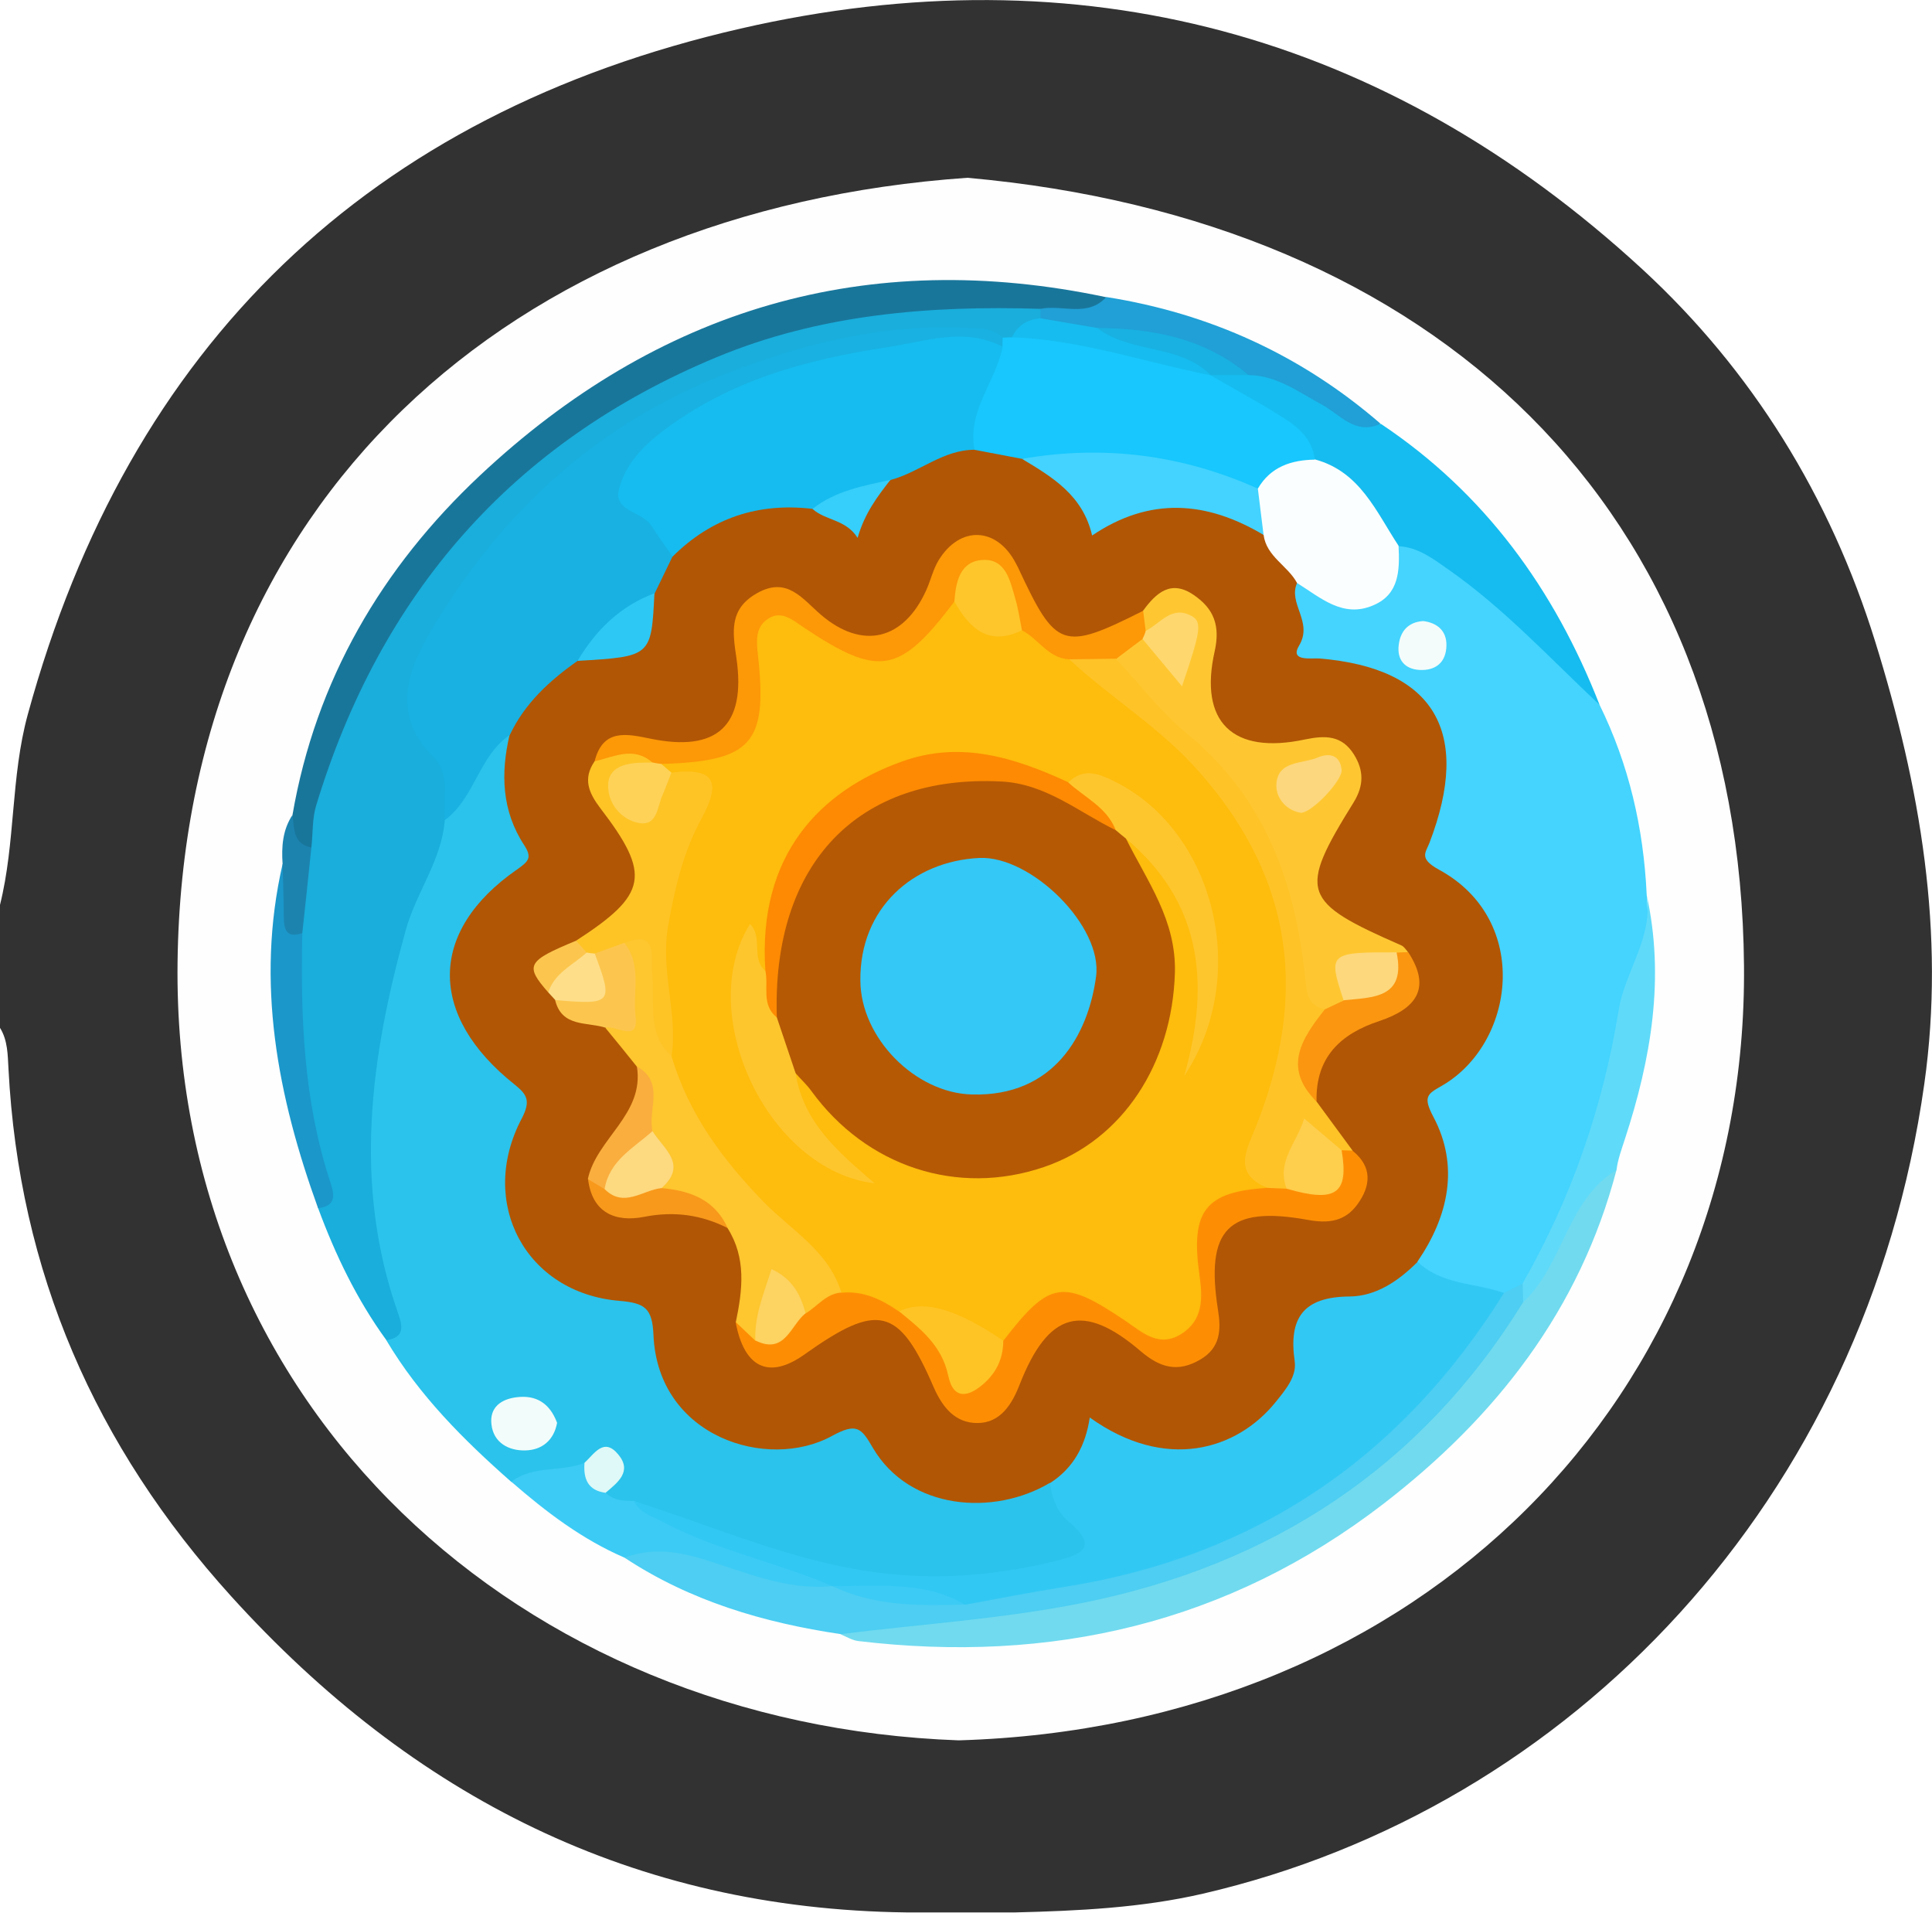
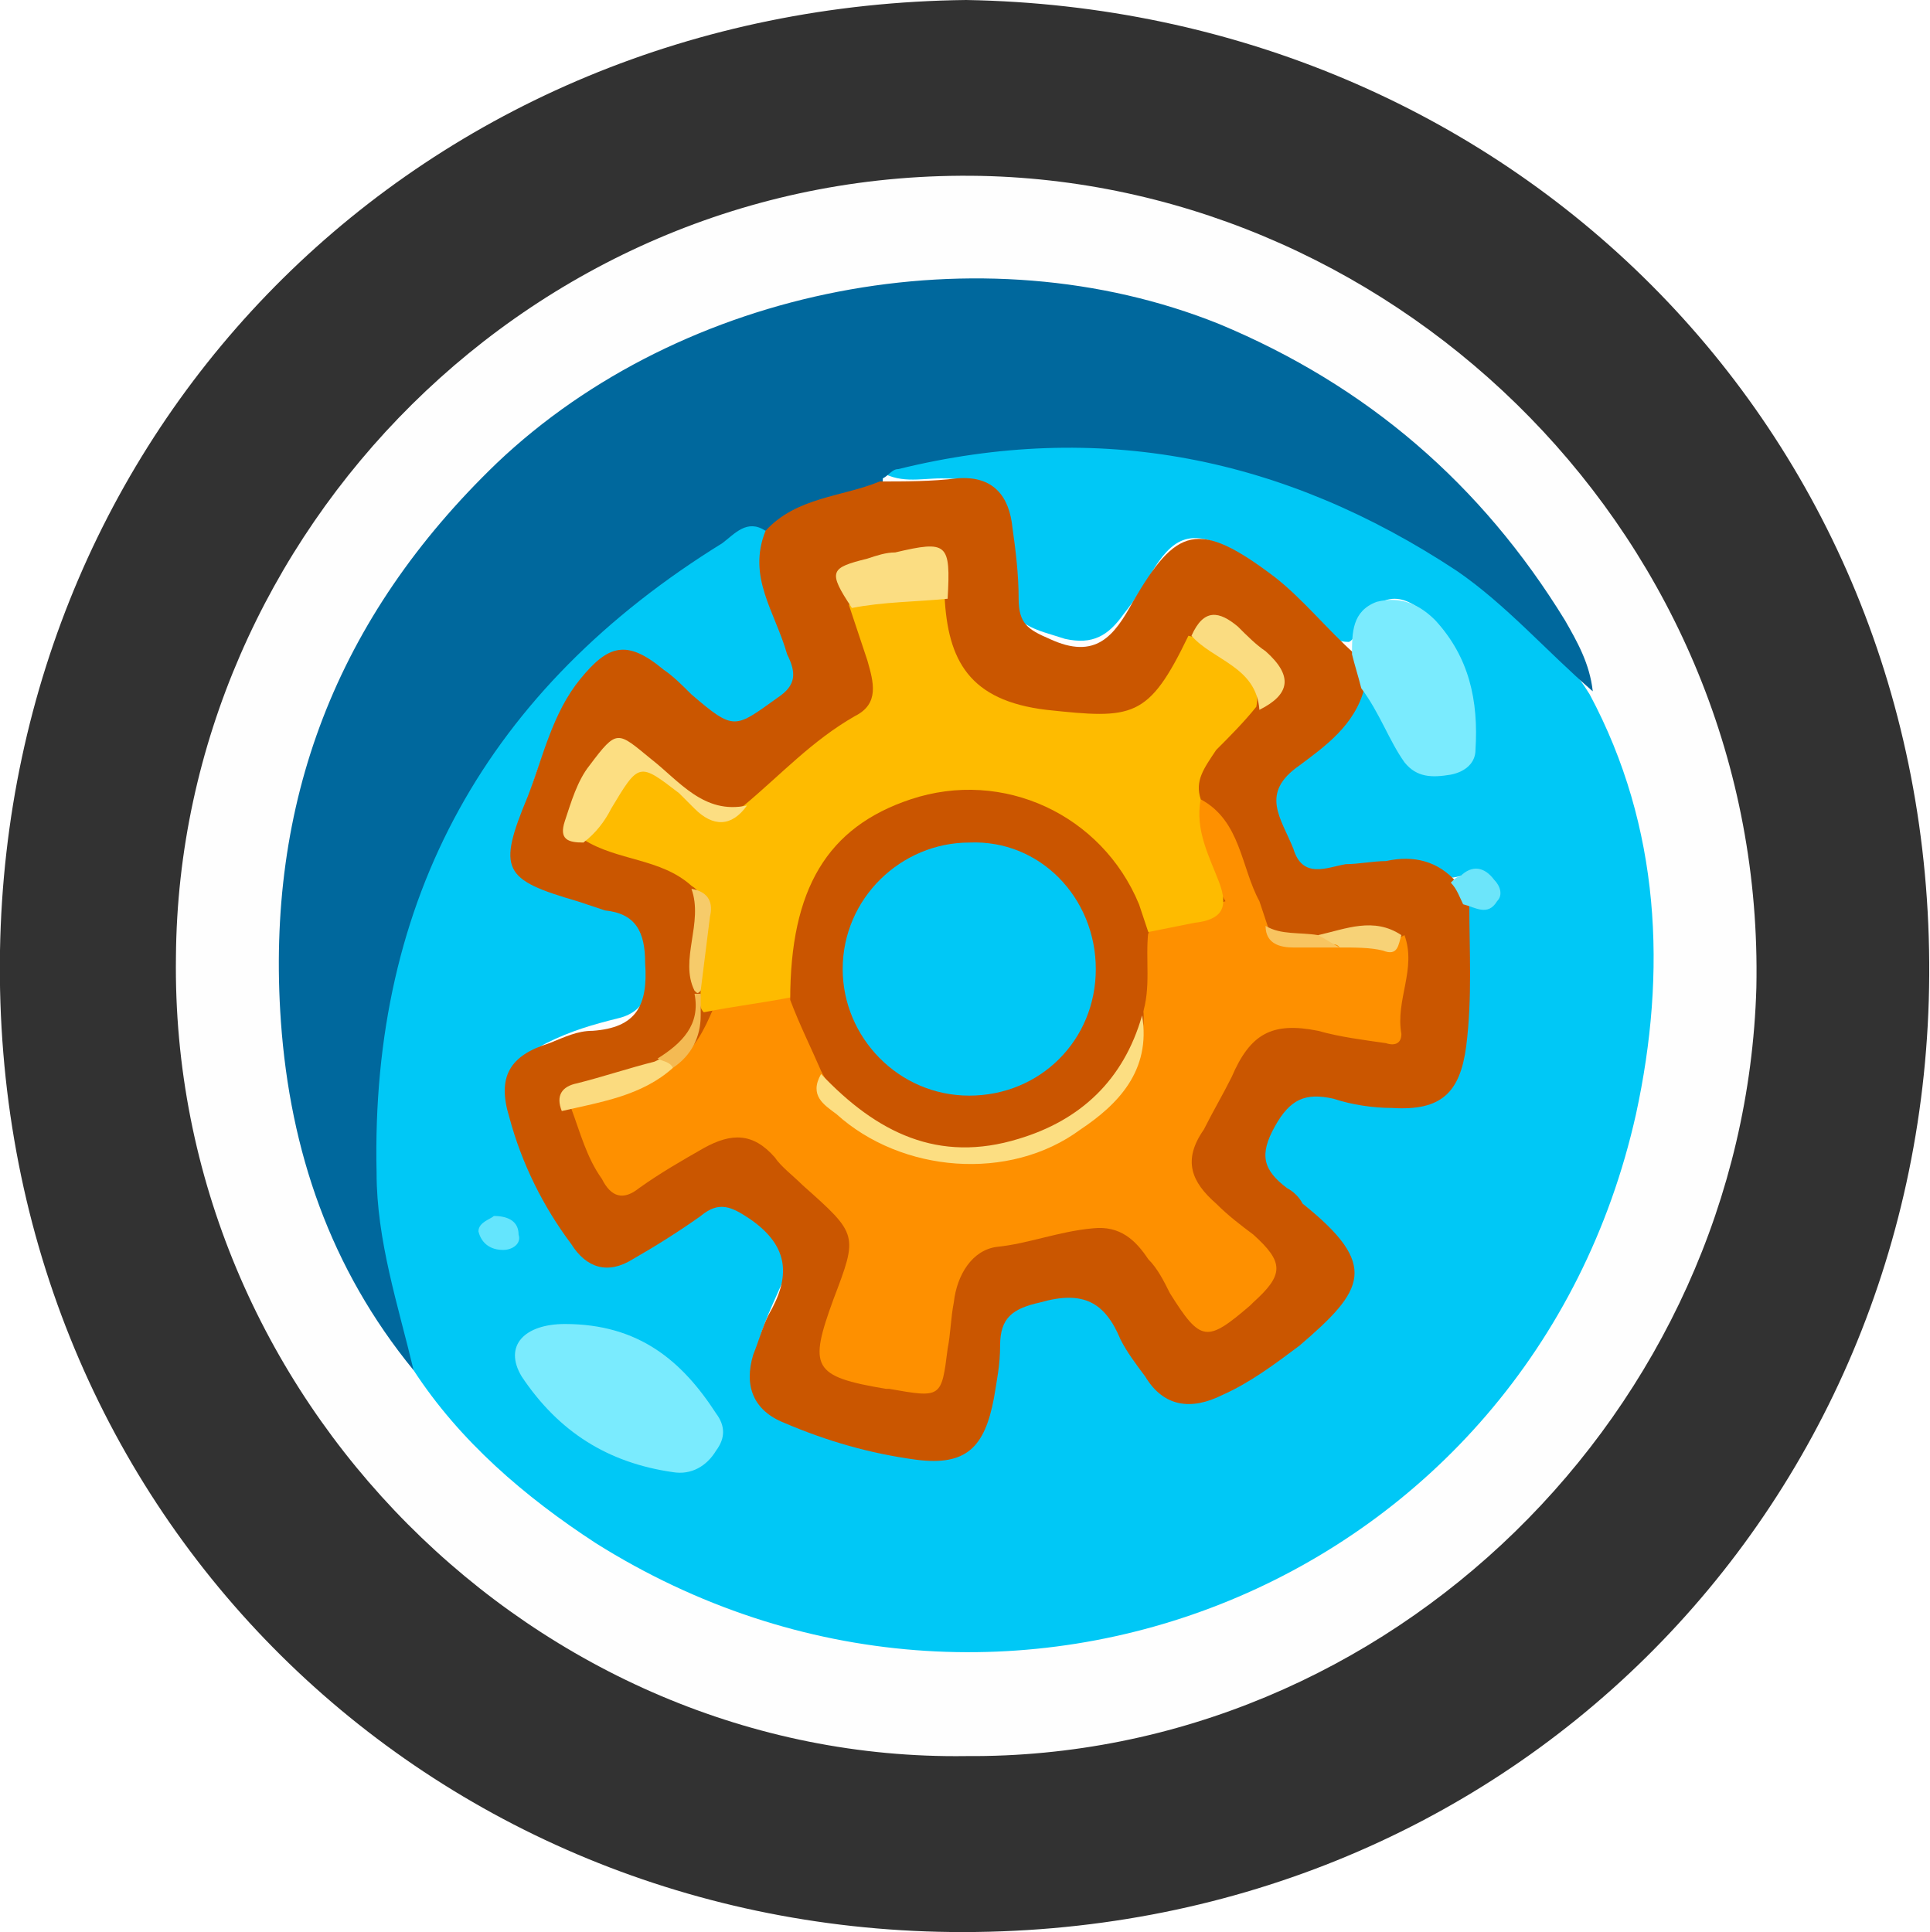
- <svg xmlns="http://www.w3.org/2000/svg" version="1.1" id="Camada_1" x="0px" y="0px" viewBox="0 0 98.04 97.03" style="enable-background:new 0 0 98.04 97.03;" xml:space="preserve">
+ <svg xmlns="http://www.w3.org/2000/svg" version="1.1" id="Camada_1" x="0px" y="0px" viewBox="0 0 62.5 62.6" style="enable-background:new 0 0 62.5 62.6;" xml:space="preserve">
  <style type="text/css">
	.st0{fill:#323232;}
	.st1{fill:#FEFEFE;}
- 	.st2{fill:#2BC3EB;}
- 	.st3{fill:#44D4FE;}
- 	.st4{fill:#19AEDC;}
- 	.st5{fill:#19769B;}
- 	.st6{fill:#71DAEF;}
- 	.st7{fill:#4DCEF2;}
- 	.st8{fill:#16BCEF;}
- 	.st9{fill:#60DAF9;}
- 	.st10{fill:#3CCBF5;}
- 	.st11{fill:#20A0D6;}
- 	.st12{fill:#1B97CA;}
- 	.st13{fill:#1C83AF;}
- 	.st14{fill:#B15605;}
- 	.st15{fill:#32C8F4;}
- 	.st16{fill:#18B1E2;}
- 	.st17{fill:#F2FCFB;}
- 	.st18{fill:#DEF9F7;}
- 	.st19{fill:#FBFEFE;}
- 	.st20{fill:#F3FCFB;}
- 	.st21{fill:#17C7FD;}
- 	.st22{fill:#FEC732;}
- 	.st23{fill:#FD8E04;}
- 	.st24{fill:#FD9807;}
- 	.st25{fill:#FEC62F;}
- 	.st26{fill:#FEC327;}
- 	.st27{fill:#FEC426;}
- 	.st28{fill:#43D3FE;}
- 	.st29{fill:#FB9610;}
- 	.st30{fill:#FCC64E;}
- 	.st31{fill:#2EC8F4;}
- 	.st32{fill:#F8991B;}
- 	.st33{fill:#FAAE3E;}
- 	.st34{fill:#FEDE89;}
- 	.st35{fill:#36CEFA;}
- 	.st36{fill:#FDD77D;}
- 	.st37{fill:#FDD87C;}
- 	.st38{fill:#FED76E;}
- 	.st39{fill:#FEBC0C;}
- 	.st40{fill:#FEC425;}
- 	.st41{fill:#FECE4D;}
- 	.st42{fill:#FDD361;}
- 	.st43{fill:#FEC62A;}
- 	.st44{fill:#FED257;}
- 	.st45{fill:#FDD980;}
- 	.st46{fill:#B55905;}
- 	.st47{fill:#FD8A02;}
- 	.st48{fill:#FEC62D;}
- 	.st49{fill:#33C8F6;}
+ 	.st2{fill:#00C8F6;}
+ 	.st3{fill:#00689D;}
+ 	.st4{fill:#CA5600;}
+ 	.st5{fill:#7AEBFE;}
+ 	.st6{fill:#6CE5FA;}
+ 	.st7{fill:#64E5FD;}
+ 	.st8{fill:#FE9000;}
+ 	.st9{fill:#FEBB00;}
+ 	.st10{fill:#FCDE82;}
+ 	.st11{fill:#FBDD82;}
+ 	.st12{fill:#FADC81;}
+ 	.st13{fill:#FBDB7F;}
+ 	.st14{fill:#F7D277;}
+ 	.st15{fill:#F6CB6A;}
+ 	.st16{fill:#F8C460;}
+ 	.st17{fill:#F4BA53;}
+ 	.st18{fill:#CA5500;}
</style>
  <g>
-     <path class="st0" d="M0,52.15c0-2.08,0-4.16,0-6.24c0.79-3.17,0.54-6.48,1.41-9.66C6.55,17.45,18.76,5.77,37.58,1.45   c17.21-3.95,32.72,0.21,45.75,12.2c5.57,5.13,9.54,11.53,11.83,18.91c2.28,7.34,3.57,14.77,2.49,22.43   c-2.98,21.16-17.94,36.77-36.61,41.09c-3.12,0.72-6.32,0.87-9.51,0.95c-1.85,0-3.69,0-5.53,0C32.16,96.86,20.95,91.16,11.74,81   C4.82,73.36,0.96,64.52,0.43,54.22C0.39,53.54,0.4,52.79,0,52.15z" />
-     <path class="st1" d="M48.65,88.3C26.43,87.5,8.74,71.46,9.01,48.84c0.28-23.33,16.83-38.2,40.08-39.82   C72.9,11.15,88.3,25.84,88.5,49C88.69,70.79,72.19,87.6,48.65,88.3z" />
-     <path class="st2" d="M25.94,75.18c-2.41-2.12-4.67-4.38-6.33-7.17c-0.02-2.16-1.28-3.98-1.51-6.15   c-0.68-6.24,0.35-12.14,2.66-17.88c0.32-0.81,0.7-1.6,1.07-2.39c0.59-0.81,1.16-1.61,1.61-2.53c0.5-1.01,1.08-2.13,2.58-1.84   c0.86,1.82,0.71,3.85,1.24,5.75c0.29,1.03-0.62,1.71-1.32,2.38c-2.65,2.58-2.74,5.8-0.09,8.36c1.32,1.28,1.6,2.51,1.11,4.27   c-0.98,3.55,0.53,6.12,4.11,7c1.78,0.44,2.69,1.27,3.12,3.08c0.83,3.49,3.36,5.09,6.76,4.19c2.07-0.55,3.53-0.19,4.84,1.44   c1.39,1.72,3.36,1.59,5.29,1.43c0.86-0.07,1.71-0.5,2.57,0c0.52,0.39,0.93,0.86,1.29,1.4c1.19,1.8,0.91,2.69-1.13,3.31   c-4.14,1.25-8.29,1.1-12.48,0.14c-3.12-0.71-6.01-2.08-9.1-2.83c-0.62-0.13-1.17-0.38-1.57-0.89c-0.46-0.27,0.24-1.23-0.73-1.19   C28.61,75.66,27.28,75.58,25.94,75.18z" />
-     <path class="st3" d="M81.17,35.76c1.49,3.03,2.23,6.24,2.39,9.6c0.38,4.38-0.96,8.47-2.17,12.57c-0.79,2.69-2.06,5.18-3.65,7.51   c-0.4,0.38-0.86,0.65-1.41,0.76c-1.77,0-3.51-0.08-4.64-1.76c-0.27-0.81-0.04-1.58,0.27-2.32c0.6-1.47,0.66-2.94,0.11-4.42   c-0.52-1.43-0.3-2.59,0.96-3.6c2.56-2.05,3.29-6.49-0.06-8.85c-1.34-0.95-1.35-2.13-0.99-3.58c1.09-4.33-0.29-6.49-4.54-7.35   c-2.25-0.45-2.73-1.55-1.99-4.59c0.34-0.45,0.87-0.51,1.29-0.32c2.1,0.95,3.24-0.12,4.1-1.86c1.3-0.72,2.27,0.07,3.24,0.73   C76.98,30.26,79.39,32.71,81.17,35.76z" />
-     <path class="st4" d="M22.57,41.6c-0.15,2.04-1.45,3.67-1.98,5.59c-1.79,6.45-2.69,12.89-0.4,19.41c0.25,0.71,0.36,1.24-0.58,1.4   c-1.5-2.06-2.59-4.33-3.47-6.71c0.42-1.59-0.51-2.94-0.81-4.39c-0.65-3.15-0.78-6.32-0.69-9.51c-0.16-1.46,0.21-2.86,0.48-4.27   c1.39-9.2,6.23-16.31,13.59-21.71c6.52-4.78,13.97-6.75,22.03-6.46c0.63,0.02,1.29-0.08,1.86,0.32c0.22,0.16,0.34,0.38,0.39,0.65   c-0.15,0.88-0.88,1.19-1.54,1.58c-0.24,0.08-0.49,0.11-0.74,0.1c-10.58-0.93-18.94,3.19-25.53,11.27c-1.05,1.29-2.07,2.64-2.74,4.2   c-0.7,1.6-1.07,3.13,0.16,4.72C23.54,39,23.3,40.34,22.57,41.6z" />
-     <path class="st5" d="M52.8,15.67c-5.64-0.18-11.22,0.28-16.45,2.46c-10.37,4.31-17.06,12.03-20.31,22.75   c-0.2,0.67-0.16,1.42-0.24,2.13c-1.68,0.24-1.09-0.84-0.96-1.65c1.18-6.85,4.54-12.57,9.52-17.24c8.99-8.43,19.6-11.62,31.78-9.04   C55.35,17.09,54.09,16.45,52.8,15.67z" />
-     <path class="st6" d="M82.03,59.36c-1.86,7.11-6.14,12.56-11.84,16.95c-7.88,6.06-16.86,8.12-26.65,6.95   c-0.3-0.04-0.59-0.22-0.88-0.34c1.97-1.33,4.32-1.52,6.52-1.65c11.41-0.65,20.49-5.41,27.11-14.77c0.14-0.19,0.33-0.35,0.51-0.51   c1.44-1.31,1.97-3.17,2.93-4.77C80.26,60.36,80.49,59.01,82.03,59.36z" />
-     <path class="st7" d="M77.29,66.07c-5.19,8.41-12.81,13.35-22.37,15.26c-4.03,0.81-8.17,1.07-12.26,1.58   c-3.91-0.58-7.64-1.68-10.97-3.88c0.78-1.43,1.97-1.26,3.27-0.89c2.25,0.65,4.47,1.45,6.81,1.79c0.25,0.04,0.49,0.09,0.73,0.14   c2.02,0.52,4.06,0.79,6.15,0.62c4.02-0.53,7.96-1.33,11.78-2.82c5.52-2.17,9.85-5.81,13.55-10.3c0.68-0.82,1.39-1.51,2.34-1.97   c0.32-0.16,0.64-0.32,0.96-0.48C77.56,65.42,77.57,65.74,77.29,66.07z" />
-     <path class="st8" d="M81.17,35.76c-2.5-2.34-4.82-4.87-7.65-6.85c-0.8-0.56-1.54-1.14-2.55-1.2c-2.16-0.61-2.78-2.97-4.57-4   c-0.71-1.24-1.93-1.85-3.09-2.55c-0.81-0.49-1.77-0.81-2.02-1.89c0.04-0.24,0.15-0.44,0.33-0.6c0.52-0.37,1.12-0.31,1.71-0.35   c1.84,0.11,3.17,1.34,4.7,2.13c0.68,0.35,1.14,1.14,2.05,1.06C75.34,25.02,78.88,29.9,81.17,35.76z" />
-     <path class="st9" d="M77.29,66.07c-0.01-0.32-0.01-0.64-0.02-0.96c2.47-4.32,4.07-8.93,4.87-13.86c0.32-1.98,1.79-3.72,1.41-5.89   c0.95,4.25,0.23,8.38-1.09,12.42c-0.17,0.53-0.36,1.03-0.43,1.58C79.49,60.91,79.35,64.17,77.29,66.07z" />
-     <path class="st10" d="M42.24,80.47c-2.36,0.24-4.49-0.74-6.65-1.39c-1.35-0.4-2.59-0.54-3.9-0.05c-2.16-0.93-3.99-2.33-5.74-3.85   c1.1-0.85,2.52-0.48,3.72-0.96c0.79,0.2,0.98,0.83,1.07,1.52c0.4,0.4,0.91,0.41,1.43,0.41c2.79,1.48,5.75,2.52,8.79,3.36   C41.47,79.66,42.34,79.45,42.24,80.47z" />
-     <path class="st11" d="M70.06,21.5c-1.29,0.6-2.07-0.48-2.98-0.97c-1.19-0.64-2.28-1.48-3.72-1.5c-2.57-0.72-5.08-1.75-7.83-1.69   c-1.07-0.03-2.06-0.26-2.73-1.2c0-0.16,0-0.32,0-0.47c1.11-0.23,2.38,0.45,3.34-0.6C61.39,15.9,66.04,18.02,70.06,21.5z" />
-     <path class="st12" d="M15.34,47.34c-0.09,4.24,0.06,8.45,1.39,12.54c0.2,0.61,0.44,1.3-0.59,1.42c-2.05-5.67-3.18-11.44-1.8-17.46   C15.59,44.74,14.23,46.4,15.34,47.34z" />
-     <path class="st13" d="M15.34,47.34c-0.84,0.29-0.94-0.22-0.94-0.87c0-0.88-0.04-1.76-0.06-2.64c-0.06-0.87,0-1.72,0.5-2.48   c0.1,0.68,0.01,1.47,0.96,1.65C15.65,44.45,15.5,45.9,15.34,47.34z" />
-     <path class="st14" d="M65.82,29.58c-0.47,1.05,0.83,1.97,0.1,3.18c-0.48,0.81,0.6,0.62,1.05,0.65c5.81,0.49,7.73,3.71,5.57,9.35   c-0.2,0.51-0.55,0.8,0.49,1.37c4.7,2.56,3.86,8.85,0.1,10.98c-0.7,0.4-0.93,0.54-0.39,1.56c1.32,2.49,0.77,5.03-0.81,7.34   c-0.19,1.61-1.31,2.3-2.72,2.59c-1.54,0.32-2.39,0.97-2.76,2.7c-0.8,3.69-4.62,5.84-8.3,4.88c-1.4-0.37-2.67-1.02-3.58,0.78   c-0.19,0.38-0.79,0.51-1.3,0.28c-2.85,1.69-7.11,1.38-8.97-1.77c-0.59-1.01-0.81-1.31-2.09-0.61c-3.25,1.78-8.83,0.07-9.05-5.13   c-0.06-1.36-0.43-1.62-1.74-1.73c-4.74-0.4-7.19-4.98-4.95-9.24c0.48-0.91,0.27-1.23-0.35-1.73c-4.41-3.5-4.4-7.78,0.11-10.91   c0.62-0.43,0.77-0.62,0.37-1.24c-1.14-1.74-1.2-3.64-0.74-5.6c-0.41-2.59,1.55-3.42,3.27-4.43c1.91-0.04,3.43-0.54,3.34-2.9   c0.22-0.85,0.56-1.64,1.19-2.28c1.93-2.27,4.38-3.11,7.3-2.66c2,1.58,2.91-0.14,3.99-1.34c1.36-0.94,2.78-1.66,4.5-1.51   c0.89-0.09,1.75,0,2.54,0.45c0.28,0.14-0.03-0.1,0.21,0.09c2.36,1.86,4.72,3.31,8.03,2.31c1.54-0.47,2.99,0.82,4.31,1.73   C65.29,27.54,66.17,28.29,65.82,29.58z" />
-     <path class="st15" d="M53.28,75.25c1.2-0.77,1.81-1.91,2.02-3.33c3.84,2.75,7.46,1.66,9.43-0.78c0.5-0.62,1.08-1.3,0.97-2.07   c-0.32-2.22,0.45-3.27,2.78-3.29c1.36-0.01,2.5-0.8,3.46-1.76c1.22,1.18,2.92,1.06,4.38,1.58c-5.17,8.29-12.52,13.35-22.22,14.9   c-1.72,0.27-3.43,0.61-5.14,0.92c-2.2-0.58-4.51-0.4-6.72-0.94c0,0,0,0,0,0c-2.81-1.21-5.86-1.81-8.59-3.25   c-0.56-0.3-1.18-0.45-1.48-1.07c3.79,1.2,7.45,2.81,11.42,3.49c3.39,0.58,6.66,0.36,9.95-0.44c1.45-0.35,2.19-0.75,0.66-2.04   C53.63,76.7,53.39,75.98,53.28,75.25z" />
-     <path class="st16" d="M29.31,33.53c-1.42,1-2.68,2.15-3.44,3.76c-1.58,1.07-1.78,3.21-3.3,4.32c-0.07-1.1,0.3-2.33-0.58-3.21   c-2.25-2.26-1.21-4.58,0.04-6.66c3.51-5.82,8.29-10.23,14.73-12.74c3.91-1.53,7.87-2.55,12.1-2.36c0.71,0.03,1.45-0.07,2.03,0.5   c0.14,0.22,0.12,0.42-0.06,0.62c-2.64,0.54-5.36,0.56-8,1.2c-2.89,0.69-5.69,1.54-8.11,3.35c-2.1,1.57-2.18,1.84-0.87,4.14   c0.33,0.58,0.57,1.14,0.27,1.8c-0.3,0.62-0.6,1.24-0.9,1.86C32.34,31.73,30.88,32.7,29.31,33.53z" />
-     <path class="st17" d="M28.27,72.19c-0.16,0.88-0.76,1.38-1.61,1.4c-0.84,0.02-1.61-0.38-1.72-1.31c-0.11-0.87,0.49-1.3,1.29-1.39   C27.2,70.77,27.9,71.19,28.27,72.19z" />
-     <path class="st18" d="M30.73,75.74c-0.91-0.12-1.13-0.72-1.07-1.52c0.5-0.46,0.98-1.31,1.71-0.43   C32.1,74.66,31.34,75.22,30.73,75.74z" />
-     <path class="st19" d="M65.82,29.58c-0.47-0.88-1.56-1.34-1.7-2.45c-0.77-0.71-1.18-1.54-0.84-2.62c0.77-1.49,1.78-2.29,3.45-1.2   c2.29,0.62,3.1,2.65,4.24,4.38c0.06,1.22,0.05,2.46-1.28,3.02C68.15,31.38,67.01,30.32,65.82,29.58z" />
-     <path class="st20" d="M72.22,31.51c0.72,0.09,1.19,0.5,1.18,1.23c-0.01,0.86-0.54,1.3-1.38,1.25c-0.74-0.05-1.14-0.52-1.04-1.28   C71.07,32,71.48,31.56,72.22,31.51z" />
-     <path class="st21" d="M66.72,23.32c-1.2,0.02-2.24,0.36-2.89,1.47c-3.43,0.17-6.75-0.64-10.09-1.22c-0.62-0.11-1.23-0.33-1.88-0.29   c-0.81-0.15-1.61-0.31-2.42-0.46c-1.13-2.18-0.78-3.48,1.43-5.23c0-0.15,0.01-0.31,0.01-0.46c0.16-0.01,0.31-0.01,0.47-0.02   c3.55-0.33,7.01-0.21,10.08,1.93c1.28,0.74,2.59,1.44,3.83,2.24C65.98,21.75,66.62,22.37,66.72,23.32z" />
-     <path class="st8" d="M61.43,19.04c-3.35-0.67-6.62-1.81-10.08-1.93c0.29-0.6,0.79-0.91,1.45-0.96c0.96,0.16,1.92,0.33,2.88,0.49   c1.36,0.45,2.82,0.48,4.15,1.01c0.67,0.26,1.67,0.24,1.61,1.39L61.43,19.04z" />
-     <path class="st10" d="M42.24,80.47c2.28,0.04,4.61-0.29,6.72,0.94C46.67,81.47,44.38,81.51,42.24,80.47z" />
-     <path class="st16" d="M61.44,19.03c-1.59-1.59-4.06-1.08-5.76-2.39c2.8,0.02,5.46,0.52,7.68,2.39   C62.72,19.03,62.08,19.03,61.44,19.03z" />
-     <path class="st8" d="M50.88,17.59c-0.35,1.78-1.81,3.25-1.43,5.23c-1.6,0-2.79,1.14-4.25,1.53c-1.19,0.83-2.38,1.68-3.95,1.47   c-2.76-0.33-5.14,0.45-7.12,2.42c-0.36-0.52-0.74-1.03-1.08-1.57c-0.45-0.72-1.9-0.72-1.65-1.8c0.28-1.23,1.15-2.18,2.21-2.98   c3.4-2.6,7.34-3.66,11.45-4.28C46.98,17.32,48.93,16.58,50.88,17.59z" />
-     <path class="st22" d="M58.01,30.98c0.66-0.9,1.41-1.59,2.57-0.79c1.01,0.69,1.35,1.54,1.06,2.85c-0.81,3.59,0.91,5.26,4.57,4.48   c1.06-0.22,1.88-0.21,2.49,0.75c0.51,0.81,0.52,1.58-0.01,2.44c-2.83,4.56-2.66,5.03,2.43,7.26c0.13,0.06,0.22,0.21,0.32,0.32   c-0.1,0.2-0.24,0.37-0.42,0.5c-1.11,0.48-2.64,0.47-2.63,2.27c-0.29,0.44-0.71,0.64-1.22,0.67c-1.36-0.12-1.48-1.1-1.68-2.19   c-0.68-3.66-1.24-7.4-4.14-10.18c-1.32-1.26-2.7-2.47-3.88-3.88c-0.5-0.6-1.21-1.08-1.19-1.99c0.16-0.87,0.71-1.25,1.56-1.25   c0.51,0.08,0.98,0.34,1.7,0.39c-0.6-0.43-1.27-0.25-1.64-0.69C57.75,31.6,57.8,31.28,58.01,30.98z" />
-     <path class="st23" d="M68.63,58.38c1.02,0.82,0.94,1.78,0.25,2.73c-0.63,0.86-1.46,0.98-2.53,0.78c-4.04-0.73-5.19,0.49-4.54,4.59   c0.16,1,0.12,1.9-0.9,2.5c-1.13,0.66-2.02,0.43-3.02-0.42c-2.94-2.52-4.7-2-6.14,1.67c-0.39,1.01-0.98,1.97-2.15,1.97   c-1.11,0-1.76-0.76-2.23-1.84c-1.76-4.07-2.82-4.29-6.56-1.63c-1.79,1.27-3.05,0.67-3.48-1.65c0.48-0.1,0.95,0.07,1.42,0.1   c0.77-0.17,1.14-0.89,1.77-1.25c0.64-0.56,1.33-1.02,2.22-1.03c1.17-0.22,2.16,0.17,3.05,0.91c0.89,0.51,1.74,1.16,2.24,2   c1.07,1.8,1.73,1.28,2.38-0.24c1.92-3.07,3.52-3.47,6.74-1.68c2.33,1.29,2.67,1.08,2.65-1.61c-0.02-3.31,1.08-4.51,4.28-4.68   c0.34-0.01,0.69,0.01,1.03,0.02c1.29,0.27,2.28-0.13,2.91-1.32C68.26,58.18,68.46,58.21,68.63,58.38z" />
-     <path class="st24" d="M57.98,32.42c-0.45,0.34-0.9,0.67-1.34,1.01c-0.55,0.81-1.4,0.67-2.2,0.72c-1.32,0.05-2.15-0.73-2.89-1.68   c-0.34-0.43-0.53-0.95-0.72-1.46c-0.63-1.66-1.25-1.23-1.88,0c-2.36,3.73-3.85,4.04-9.16,1.73c-0.24,2.19,0.04,4.54-2.04,6.02   c-1.23,0.88-2.6,0.6-3.93,0.67c-0.23,0-0.47,0-0.71,0c-0.95-0.36-2.07-0.12-2.94-0.79c0.42-1.69,1.63-1.41,2.85-1.16   c3.36,0.69,4.85-0.65,4.35-4.09c-0.2-1.35-0.37-2.49,1.04-3.29c1.54-0.88,2.32,0.3,3.26,1.1c2.09,1.78,4.18,1.29,5.33-1.25   c0.23-0.51,0.35-1.07,0.64-1.54c1.09-1.76,2.95-1.67,3.91,0.17c0.04,0.07,0.07,0.14,0.11,0.21c1.93,4.14,2.25,4.26,6.35,2.2   c0.04,0.34,0.09,0.69,0.13,1.03C58.24,32.21,58.18,32.34,57.98,32.42z" />
-     <path class="st25" d="M42.7,65.58c-0.78,0.05-1.22,0.7-1.82,1.06c-1.63-0.98-1.59,1.12-2.55,1.38c-0.33-0.31-0.66-0.62-0.99-0.94   c0.34-1.63,0.54-3.25-0.42-4.77c-0.89-1.07-2.29-1.24-3.41-1.91c0.56-1.27-0.85-1.9-0.98-2.95c-0.14-1.11,0.45-2.26-0.21-3.33   c-0.53-0.66-1.06-1.32-1.6-1.97c1.42-1.39,0.13-3.31,0.93-4.82c1.71-0.53,2.08,0.54,2.15,1.86c0.08,1.33-0.1,2.71,0.81,3.86   c1.42,3.75,4,6.63,6.84,9.35C42.31,63.2,43.58,64.02,42.7,65.58z" />
-     <path class="st26" d="M54.26,33.45c0.79-0.01,1.58-0.02,2.37-0.03c1.2,1.28,2.27,2.7,3.61,3.8c3.91,3.21,5.48,7.49,5.99,12.32   c0.08,0.74,0.07,1.46,0.99,1.66c0.46,0.94-0.4,1.55-0.57,2.34c-0.18,0.78-0.5,1.61,0.16,2.35c0.61,0.83,1.22,1.66,1.83,2.49   c-0.19-0.01-0.37-0.01-0.56-0.02c-1.53-0.21-2.08,0.98-2.79,1.95c-0.32-0.01-0.65-0.03-0.97-0.04c-2.08-0.59-2.29-0.96-1.49-3.24   c1.13-3.2,1.93-6.39,1.18-9.82c-1.05-4.81-4.07-8.18-7.79-11.1C55.34,35.42,53.96,35.04,54.26,33.45z" />
-     <path class="st27" d="M34.08,53.59c-1.3-1.18-0.82-2.76-0.99-4.21c-0.09-0.76,0.36-2.23-1.41-1.54c-0.24,0.6-0.72,0.85-1.33,0.91   c-0.23-0.01-0.45-0.07-0.66-0.16c-0.29-0.21-0.45-0.5-0.46-0.86c3.63-2.35,3.83-3.34,1.23-6.73c-0.59-0.78-0.89-1.49-0.29-2.37   c0.99-0.23,1.99-0.79,2.95,0.07c-0.09,0.55-0.76,0.75-0.82,1.55c0.86-0.42,1.36-1.38,2.34-1.29c2.32,0.14,2.8,0.65,1.9,2.68   c-1.38,3.11-2.03,6.26-1.6,9.64C35.06,52.13,34.92,53.02,34.08,53.59z" />
-     <path class="st28" d="M51.86,23.28c4.14-0.72,8.13-0.21,11.97,1.51c0.1,0.78,0.19,1.57,0.29,2.35c-2.88-1.72-5.77-1.95-8.7,0.03   C54.95,25.13,53.41,24.21,51.86,23.28z" />
-     <path class="st29" d="M66.81,55.89c-1.75-1.73-0.74-3.21,0.42-4.68c0.32-0.15,0.64-0.3,0.96-0.45c0.55-1.2,2.08-1.31,2.69-2.43   c0.19-0.01,0.38-0.02,0.58-0.02c1.22,1.87,0.35,2.88-1.45,3.49C68.02,52.45,66.75,53.65,66.81,55.89z" />
-     <path class="st30" d="M30.18,48.38c0.5-0.18,1-0.36,1.5-0.54c0.91,1.12,0.42,2.48,0.57,3.71c0.18,1.39-0.97,0.46-1.53,0.59   c-0.94-0.3-2.21-0.01-2.55-1.4C28.76,49.88,30.14,49.7,30.18,48.38z" />
-     <path class="st31" d="M29.31,33.53c0.93-1.57,2.17-2.78,3.9-3.43C33.05,33.31,33.05,33.31,29.31,33.53z" />
-     <path class="st32" d="M33.57,60.28c1.45,0.13,2.7,0.58,3.36,2.03c-1.35-0.68-2.73-0.87-4.25-0.57c-1.44,0.28-2.63-0.19-2.84-1.92   c0.4-0.27,0.83-0.21,1.26-0.1C31.9,60.01,32.88,59.49,33.57,60.28z" />
-     <path class="st33" d="M30.68,60.33c-0.28-0.17-0.57-0.34-0.85-0.51c0.45-2.07,2.88-3.28,2.49-5.71c1.44,0.81,0.54,2.18,0.79,3.28   C32.91,58.87,32.04,59.8,30.68,60.33z" />
-     <path class="st34" d="M30.18,48.38c0.95,2.53,0.88,2.61-2,2.36c-0.12-0.13-0.24-0.26-0.36-0.39c-0.37-1.66,0.75-1.88,1.95-2.02   C29.91,48.36,30.04,48.37,30.18,48.38z" />
-     <path class="st35" d="M41.23,25.82c1.16-0.92,2.57-1.17,3.95-1.47c-0.65,0.84-1.3,1.68-1.66,2.94   C42.92,26.34,41.89,26.42,41.23,25.82z" />
-     <path class="st30" d="M29.77,48.33c-0.69,0.63-1.63,1.03-1.95,2.02c-1.2-1.37-1.08-1.59,1.41-2.62   C29.41,47.93,29.59,48.13,29.77,48.33z" />
-     <path class="st36" d="M66.03,41.24c-0.76-0.11-1.28-0.75-1.26-1.41c0.04-1.26,1.32-1.06,2.11-1.4c0.54-0.23,1.12-0.16,1.2,0.63   C68.14,39.57,66.62,41.2,66.03,41.24z" />
-     <path class="st37" d="M70.87,48.32c0.49,2.34-1.2,2.28-2.69,2.43C67.39,48.35,67.43,48.31,70.87,48.32z" />
-     <path class="st38" d="M57.98,32.42c0.06-0.13,0.12-0.27,0.16-0.41c0.74-0.37,1.31-1.31,2.32-0.76c0.55,0.3,0.48,0.75-0.48,3.57   C59.25,33.94,58.61,33.18,57.98,32.42z" />
-     <path class="st39" d="M34.08,53.59c0.33-2.21-0.59-4.33-0.17-6.64c0.34-1.92,0.77-3.74,1.68-5.4c1.07-1.95,0.6-2.61-1.52-2.35   c-0.43,0.15-0.53-0.08-0.51-0.44c4.6-0.14,5.4-1.03,4.9-5.53c-0.07-0.64-0.14-1.33,0.42-1.77c0.73-0.57,1.35,0,1.93,0.39   c3.8,2.53,4.84,2.35,7.62-1.33c1.31,0.09,2.25,1.05,3.43,1.46c0.84,0.43,1.33,1.42,2.4,1.47c2.13,1.99,4.62,3.46,6.61,5.73   c4.86,5.52,5.46,11.43,2.86,17.99c-0.47,1.17-1.2,2.36,0.58,3.1c-3.15,0.19-3.91,1.16-3.44,4.44c0.16,1.15,0.2,2.27-0.94,2.98   c-1.13,0.7-1.96-0.09-2.8-0.66c-3.2-2.16-3.86-2.06-6.22,1c-1.26,0.28-2.32-0.26-3.37-0.83c-0.61-0.33-1.12-0.92-1.92-0.66   c-0.88-0.61-1.81-1.06-2.92-0.95c-0.64-2.12-2.56-3.18-3.97-4.63C36.65,58.81,34.93,56.49,34.08,53.59z" />
-     <path class="st40" d="M45.62,66.53c1.27-0.59,2.86-0.15,5.29,1.49c0,0.83-0.29,1.52-0.9,2.1c-0.8,0.75-1.62,0.97-1.89-0.32   C47.79,68.25,46.71,67.42,45.62,66.53z" />
-     <path class="st41" d="M65.29,60.31c-0.53-1.39,0.52-2.31,0.89-3.56c0.74,0.63,1.32,1.12,1.9,1.61   C68.46,60.57,67.79,61.04,65.29,60.31z" />
-     <path class="st42" d="M38.33,68.01c-0.05-1.27,0.43-2.38,0.82-3.62c1.11,0.52,1.48,1.34,1.73,2.24   C40.11,67.24,39.84,68.76,38.33,68.01z" />
-     <path class="st43" d="M51.86,31.98c-1.71,0.83-2.66-0.1-3.43-1.46c0.07-0.99,0.28-2.04,1.43-2.11c1.19-0.07,1.4,1.07,1.66,1.96   C51.68,30.9,51.75,31.44,51.86,31.98z" />
-     <path class="st44" d="M33.56,38.76c0.17,0.15,0.34,0.29,0.51,0.44c-0.15,0.37-0.28,0.75-0.44,1.11c-0.28,0.61-0.26,1.64-1.24,1.44   c-0.77-0.15-1.43-0.83-1.52-1.68c-0.12-1.05,0.67-1.32,1.55-1.37c0.24-0.01,0.48-0.01,0.72-0.01   C33.27,38.72,33.41,38.74,33.56,38.76z" />
-     <path class="st45" d="M30.68,60.33c0.24-1.45,1.47-2.08,2.43-2.94c0.56,0.9,1.81,1.69,0.46,2.89   C32.61,60.38,31.66,61.31,30.68,60.33z" />
-     <path class="st46" d="M57.14,42.55c1.08,2.18,2.56,4.13,2.48,6.82c-0.14,4.58-2.63,8.47-6.64,9.84c-4.39,1.5-9.01-0.01-11.81-3.86   c-0.23-0.32-0.53-0.59-0.79-0.89c-1.23-0.59-1.45-1.77-1.71-2.93c0.47-3.95,0.72-7.96,4.43-10.6c2.88-2.05,5.95-2.59,9.27-1.45   c1.49,0.51,3.11,0.78,4.29,2C56.97,41.77,57.14,42.12,57.14,42.55z" />
-     <path class="st47" d="M56.62,42.12c-1.9-0.92-3.54-2.36-5.83-2.47c-7.27-0.36-11.62,4.17-11.37,11.97   c-1.62-0.44-1.23-1.36-0.58-2.36c-0.4-5.88,2.77-9.13,6.92-10.62c2.99-1.08,5.74-0.2,8.45,1.05C55.76,39.76,56.9,40.24,56.62,42.12   z" />
-     <path class="st48" d="M38.84,49.26c0.17,0.79-0.22,1.72,0.58,2.36c0.32,0.95,0.64,1.9,0.96,2.85c0.38,2.46,2.13,3.97,4.01,5.57   c-5.43-0.64-9.17-8.63-6.33-13.16C38.74,47.54,38.09,48.64,38.84,49.26z" />
-     <path class="st48" d="M56.62,42.12c-0.45-1.16-1.57-1.65-2.41-2.42c0.8-0.79,1.6-0.43,2.41-0.02c4.96,2.49,6.89,9.76,3.47,14.92   c1.42-4.99,0.73-8.95-2.95-12.05C56.97,42.41,56.79,42.27,56.62,42.12z" />
-     <path class="st49" d="M43.66,49.75c-0.04-3.68,2.68-6.06,6.04-6.22c2.62-0.12,6.27,3.46,5.92,6.02c-0.4,2.96-2.14,6.1-6.3,5.98   C46.45,55.46,43.67,52.66,43.66,49.75z" />
+     <path class="st0" d="M31.3,0c17.5,0.3,31.3,13.8,31.2,31.6c-0.1,17.4-13.8,31.2-31.7,31C13.6,62.4-0.3,48.8,0,30.8   C0.3,13.6,13.7,0.2,31.3,0z" />
+     <path class="st1" d="M31.3,56.9C17.4,57.1,5.5,45.3,5.7,31C5.8,17.3,17.3,5.4,31.8,5.7C45.4,6,57.2,17.5,56.9,32   C56.5,45.7,45,57,31.3,56.9z" />
+     <path class="st2" d="M51.5,22.5c2.3,4.3,2.5,9,1.5,13.6c-3.4,15.2-20.5,22.2-33.7,13.9c-2.3-1.5-4.4-3.3-5.9-5.6   c-3.9-9-0.1-20.4,8.1-26c0.7-0.4,1.3-0.9,2-1.3c0.4-0.2,0.9-0.5,1.3,0c0.1,1.4,0.5,2.6,1.1,3.9c0.5,1.1-0.5,1.4-1.1,2   c-0.6,0.5-1.1,0.7-1.8,0.1c-0.6-0.5-1.1-1-1.8-1.4c-1-0.7-1.6-0.6-2.3,0.3c-1.1,1.5-1.6,3.2-2.1,4.9c-0.2,0.7,0.3,1.2,1,1.4   c0.8,0.2,1.5,0.5,2.3,0.7c1.2,0.4,1,1.4,1,2.3c0,0.8-0.2,1.5-1.1,1.7c-0.8,0.2-1.5,0.4-2.3,0.8c-0.8,0.4-1.2,1-1,1.9   c0.4,1.4,1,2.6,1.8,3.8c0.5,0.7,1.1,0.9,1.9,0.5c0.8-0.4,1.5-0.9,2.2-1.4c0.6-0.4,1.1-0.4,1.6,0.1c0.3,0.3,0.6,0.6,0.9,0.8   c0.6,0.5,0.7,1,0.4,1.7c-0.3,0.7-0.7,1.5-0.9,2.2c-0.3,0.9,0,1.6,0.8,2c1.4,0.6,2.8,1,4.4,1.1c1,0,1.6-0.5,1.9-1.5   c0.2-0.7,0.2-1.3,0.3-2c0.1-1,0.8-1.3,1.6-1.5c0.8-0.1,1.7-0.5,2.3,0.5c0.3,0.6,0.8,1.2,1.2,1.8c0.6,0.9,1.3,1.2,2.2,0.7   c1.2-0.7,2.4-1.4,3.4-2.5c0.7-0.8,0.7-1.4,0-2.2c-0.5-0.6-1.1-1.1-1.6-1.6c-0.6-0.6-0.7-1.2-0.3-1.9c0.4-0.8,0.9-1.4,1.8-1.3   c0.8,0.1,1.6,0.2,2.4,0.2c1.3,0,1.6-0.3,2-1.6c0.1-0.6,0.1-1.2,0.1-1.8c0-0.9-0.1-1.8,0.1-2.6c0.1-0.4,1-0.1,0.8-0.6   c-0.2-0.6-0.8,0-1.3-0.2c-0.8-0.5-1.7-0.5-2.6-0.3c-2,0.3-2.4,0-3.1-1.6c-0.4-0.9-0.1-1.5,0.6-2.1c0.9-0.7,1.7-1.4,2.3-2.4   c0.6-0.1,0.7,0.4,0.9,0.7c0.3,0.5,0.6,1,1,1.4c0.3,0.3,0.7,0.4,1.1,0.3c0.5-0.1,0.6-0.5,0.6-0.9c0.1-1.3-0.3-2.5-1.2-3.5   c-0.9-0.9-1.7-0.8-2.3,0.4c-0.1,0.1-0.1,0.3-0.3,0.4c-0.7,0-1-0.6-1.4-1c-0.7-0.7-1.5-1.5-2.4-2c-1.2-0.6-1.8-0.5-2.5,0.6   c-0.3,0.5-0.6,1-1,1.5c-0.5,0.7-1,1-1.9,0.8c-0.9-0.3-1.8-0.4-1.9-1.6c0-0.6-0.2-1.2-0.2-1.8c-0.1-1.5-0.5-1.8-1.9-1.8   c-0.7,0-1.4,0.2-2.1-0.3c0.1-0.8,0.8-0.7,1.3-0.8c6.8-1.4,13,0.1,18.5,4.3C49.5,20.1,50.7,21.2,51.5,22.5z" />
+     <path class="st3" d="M24.8,17.2c-0.6-0.4-1,0.1-1.4,0.4C15.8,22.3,12,29.1,12.2,38c0,2.2,0.7,4.3,1.2,6.4c-2.7-3.3-4-7.1-4.3-11.3   c-0.5-7.1,1.8-13.1,7-18.1c6-5.7,15.7-7.6,23.4-4.5c4.8,2,8.5,5.2,11.2,9.6c0.4,0.7,0.8,1.4,0.9,2.3c-1.5-1.3-2.8-2.8-4.4-3.9   c-5.6-3.7-11.6-4.9-18.1-3.3c-0.2,0-0.3,0.2-0.5,0.3c0,0.2,0,0.3-0.2,0.4C27.1,16.3,25.9,16.8,24.8,17.2z" />
+     <path class="st4" d="M24.8,17.2c1-1.1,2.5-1.1,3.7-1.6c0.8,0,1.7,0,2.5-0.1c1.2-0.1,1.7,0.6,1.8,1.6c0.1,0.7,0.2,1.5,0.2,2.3   c0,0.8,0.3,1,1,1.3c1.5,0.7,2.1-0.1,2.7-1.2c1.4-2.4,2.1-2.7,4.6-0.8c0.9,0.7,1.7,1.7,2.6,2.5c0.4,0.3,0.6,0.7,0.3,1.1   c-0.3,1.2-1.3,1.9-2.1,2.5c-1.3,0.9-0.6,1.7-0.2,2.7c0.3,1,1.1,0.6,1.7,0.5c0.4,0,0.9-0.1,1.3-0.1c0.9-0.2,1.7,0,2.3,0.7   c0.3,0.2,0.4,0.4,0.4,0.7c0,1.5,0.1,3-0.1,4.6c-0.2,1.5-0.8,2.1-2.4,2c-0.6,0-1.3-0.1-1.9-0.3c-0.9-0.2-1.4,0-1.9,0.9   c-0.5,0.9-0.4,1.4,0.4,2c0.2,0.1,0.4,0.3,0.5,0.5c2.5,2,2,2.8-0.1,4.6c-0.8,0.6-1.6,1.2-2.5,1.6c-1,0.5-1.9,0.4-2.5-0.6   c-0.3-0.4-0.6-0.8-0.8-1.2c-0.5-1.2-1.2-1.6-2.6-1.2c-0.9,0.2-1.3,0.5-1.3,1.4c0,0.6-0.1,1.1-0.2,1.7c-0.3,1.6-0.9,2.2-2.5,2   c-1.5-0.2-2.9-0.6-4.3-1.2c-1-0.4-1.3-1.2-1-2.2c0.2-0.5,0.3-0.9,0.5-1.3c0.7-1.2,0.7-2.2-0.6-3.1c-0.6-0.4-1-0.6-1.6-0.1   c-0.7,0.5-1.5,1-2.2,1.4c-0.8,0.5-1.5,0.3-2-0.5c-0.9-1.2-1.6-2.6-2-4.1c-0.4-1.3,0-2,1.3-2.4c0.5-0.2,0.9-0.4,1.4-0.4   c1.4-0.1,1.8-0.8,1.7-2.2c0-1-0.3-1.6-1.3-1.7c-0.3-0.1-0.6-0.2-0.9-0.3c-2.4-0.7-2.6-1-1.6-3.4c0.5-1.3,0.8-2.7,1.7-3.8   c0.9-1.1,1.5-1.3,2.7-0.3c0.3,0.2,0.6,0.5,0.9,0.8c1.4,1.2,1.4,1.1,2.8,0.1c0.6-0.4,0.6-0.8,0.3-1.4C25.1,19.8,24.2,18.7,24.8,17.2   z" />
+     <path class="st5" d="M18.3,42.9c2.4,0,3.8,1.2,4.9,2.9c0.3,0.4,0.3,0.8,0,1.2c-0.3,0.5-0.8,0.8-1.4,0.7c-2.1-0.3-3.7-1.3-4.9-3.1   C16.3,43.6,17,42.9,18.3,42.9z" />
+     <path class="st5" d="M44.1,22.3c-0.1-0.4-0.2-0.7-0.3-1.1c0-0.7,0-1.4,0.8-1.7c0.8-0.2,1.4,0.1,1.9,0.6c1.1,1.2,1.4,2.6,1.3,4.2   c0,0.4-0.3,0.7-0.8,0.8c-0.6,0.1-1.1,0.1-1.5-0.4C45,24,44.7,23.1,44.1,22.3z" />
+     <path class="st6" d="M47.4,29.3c-0.1-0.2-0.2-0.5-0.4-0.7c0.1-0.1,0.2-0.2,0.3-0.2c0.4-0.4,0.8-0.3,1.1,0.1   c0.2,0.2,0.3,0.5,0.1,0.7C48.2,29.7,47.8,29.4,47.4,29.3z" />
+     <path class="st7" d="M16,39.4c0.5,0,0.8,0.2,0.8,0.6c0.1,0.3-0.2,0.5-0.5,0.5c-0.4,0-0.7-0.2-0.8-0.6C15.5,39.6,15.9,39.5,16,39.4z   " />
+     <path class="st8" d="M38.9,25.9c1.3,0.7,1.3,2.2,1.9,3.3c0.1,0.3,0.2,0.6,0.3,0.9c0.7,0.8,1.6,0.3,2.3,0.4c0.7-0.2,1.4,0.2,2.1-0.2   c0.4,1.1-0.3,2.1-0.1,3.2c0,0.3-0.2,0.4-0.5,0.3c-0.7-0.1-1.5-0.2-2.2-0.4c-1.5-0.3-2.2,0.1-2.8,1.5c-0.3,0.6-0.6,1.1-0.9,1.7   c-0.7,1-0.4,1.7,0.4,2.4c0.4,0.4,0.8,0.7,1.2,1c1,0.9,1,1.3,0,2.2c0,0-0.1,0.1-0.1,0.1c-1.4,1.2-1.6,1.2-2.6-0.4   c-0.2-0.4-0.4-0.8-0.7-1.1c-0.4-0.6-0.9-1.1-1.8-1c-1.1,0.1-2.1,0.5-3.1,0.6c-0.8,0.1-1.3,0.9-1.4,1.8c-0.1,0.5-0.1,1-0.2,1.5   c-0.2,1.6-0.2,1.6-1.9,1.3c0,0-0.1,0-0.1,0c-2.4-0.4-2.5-0.7-1.7-2.9c0.8-2.1,0.8-2.1-1-3.7c-0.3-0.3-0.7-0.6-0.9-0.9   c-0.7-0.8-1.4-0.8-2.3-0.3c-0.7,0.4-1.4,0.8-2.1,1.3c-0.5,0.4-0.9,0.3-1.2-0.3c-0.5-0.7-0.7-1.5-1-2.3c0.7-0.6,1.5-0.6,2.3-0.9   c0.4-0.2,0.8-0.3,1.1-0.6c0.6-0.4,0.9-1,1.2-1.7c0.9-0.3,1.8-0.6,2.7-0.5c0.8,0.6,0.9,1.6,1.2,2.4c0.1,1.4,1.2,1.8,2.2,2.2   c2.2,1,5.7,0.5,7.2-1.9c0.4-0.7,0.8-1.5,0.6-2.4c0.1-0.8-0.1-1.7,0.3-2.5c0.7-0.7,1.6-0.5,2.4-0.8C39.2,28.3,38.1,27.2,38.9,25.9z" />
+     <path class="st9" d="M38.9,25.9c-0.2,1,0.3,1.9,0.6,2.7c0.3,0.8,0.1,1.2-0.8,1.3c-0.5,0.1-1,0.2-1.5,0.3c-0.4-0.2-0.5-0.7-0.7-1.1   c-1.2-2.4-3.6-3.7-5.8-3.3c-2.9,0.6-4.5,2.4-4.7,5.4c0,0.4,0,0.8-0.3,1.1c-1,0.2-1.9,0.3-2.9,0.5c-0.2-0.2-0.1-0.5-0.1-0.7   c-0.2-0.7,0.2-1.4,0.1-2.1c0-0.4,0.1-1-0.4-1.3c-1-0.9-2.4-0.8-3.5-1.5c0-0.2,0-0.3,0.1-0.4c1.4-2.2,1.2-2.8,3.5-0.8   c0.5,0.4,1.1,0.4,1.6,0.1c1.2-1,2.2-2.1,3.6-2.9c0.8-0.4,0.6-1.1,0.4-1.8c-0.2-0.6-0.4-1.2-0.6-1.8c1-0.8,2-0.8,3.1-0.3   c0.1,2.1,0.8,3.4,3.3,3.7c2.8,0.3,3.3,0.3,4.6-2.4c1.5,0.3,2.4,1.3,2.2,2.3c-0.4,0.5-0.9,1-1.3,1.4C39,24.9,38.7,25.3,38.9,25.9z" />
+     <path class="st10" d="M24.2,26.1c-0.5,0.7-1.1,0.7-1.7,0.1c-0.2-0.2-0.3-0.3-0.5-0.5c-1.3-1-1.3-1-2.2,0.5   c-0.2,0.4-0.5,0.8-0.9,1.1c-0.5,0-0.8-0.1-0.6-0.7c0.2-0.6,0.4-1.3,0.8-1.8c0.9-1.2,0.9-1.1,2-0.2C22,25.3,22.8,26.4,24.2,26.1z" />
+     <path class="st11" d="M30.7,19.4c-1,0.1-2.1,0.1-3.1,0.3c-0.8-1.2-0.7-1.3,0.5-1.6c0.3-0.1,0.6-0.2,0.9-0.2   C30.7,17.5,30.8,17.6,30.7,19.4z" />
+     <path class="st12" d="M40.8,23c-0.1-1.4-1.5-1.6-2.2-2.4c0.4-0.9,0.9-0.8,1.5-0.3c0.3,0.3,0.6,0.6,0.9,0.8   C41.9,21.9,41.8,22.5,40.8,23z" />
+     <path class="st13" d="M21.8,34.6c-1,0.9-2.3,1.1-3.6,1.4c-0.2-0.5,0-0.8,0.5-0.9c0.8-0.2,1.7-0.5,2.5-0.7   C21.6,34.2,21.8,34.2,21.8,34.6z" />
+     <path class="st14" d="M45.4,30.3c-0.1,0.3-0.1,0.7-0.6,0.5c-0.4-0.1-0.9-0.1-1.4-0.1c-0.2-0.3-0.7,0.2-0.7-0.4   C43.6,30.1,44.5,29.7,45.4,30.3z" />
+     <path class="st15" d="M22.4,28.8c0.6,0.1,0.7,0.5,0.6,0.9c-0.1,0.8-0.2,1.6-0.3,2.4c-0.1,0.1-0.1,0.1-0.2,0   C22,31.1,22.8,29.9,22.4,28.8z" />
+     <path class="st16" d="M42.7,30.3c0.2,0.1,0.5,0.3,0.7,0.4c-0.5,0-1,0-1.5,0c-0.4,0-0.9-0.1-0.9-0.7C41.5,30.3,42.1,30.2,42.7,30.3z   " />
+     <path class="st17" d="M22.5,32.2c0.1,0,0.1,0,0.2,0c0,0.2,0,0.5,0,0.7c0,0.7-0.3,1.3-0.9,1.7c-0.1-0.2-0.3-0.2-0.5-0.3   C22.1,33.8,22.7,33.2,22.5,32.2z" />
+     <path class="st18" d="M25.6,32.4c0-3.6,1.2-5.6,3.9-6.5c3-1,6.2,0.5,7.4,3.4c0.1,0.3,0.2,0.6,0.3,0.9c-0.1,0.9,0.1,1.8-0.2,2.7   c-0.1,1.8-1.7,3.6-3.8,4.2c-2.6,0.8-5.5-0.2-6.6-2.4C26.3,34,25.9,33.2,25.6,32.4z" />
+     <path class="st10" d="M26.6,34.8c1.8,1.9,3.8,2.9,6.4,2.1c2-0.6,3.4-1.9,4-4c0.3,1.8-0.8,2.9-2,3.7c-2.3,1.7-5.8,1.4-7.9-0.5   C26.7,35.8,26.2,35.5,26.6,34.8z" />
+     <path class="st2" d="M35.5,31.4c0,2.3-1.8,4.1-4.1,4.1c-2.3,0-4.1-1.9-4.1-4.1c0-2.3,1.9-4.1,4.1-4.1   C33.7,27.2,35.5,29.1,35.5,31.4z" />
  </g>
</svg>
